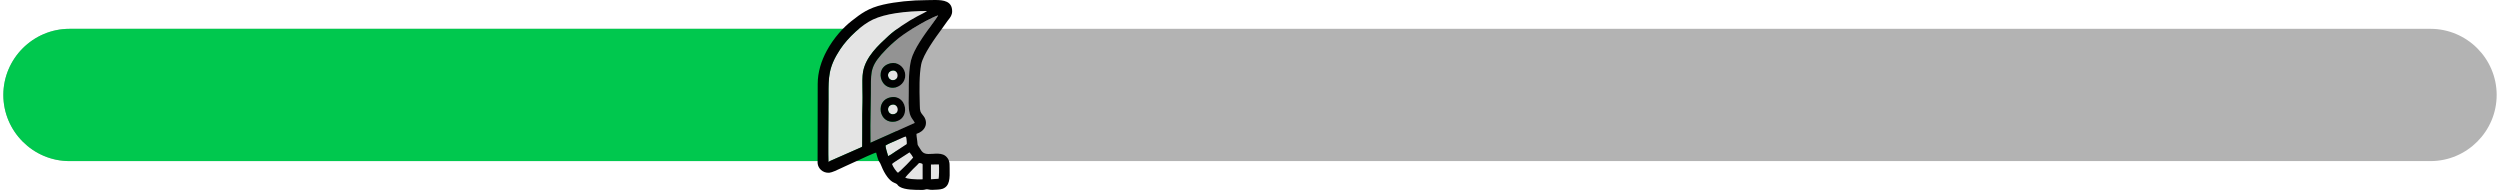
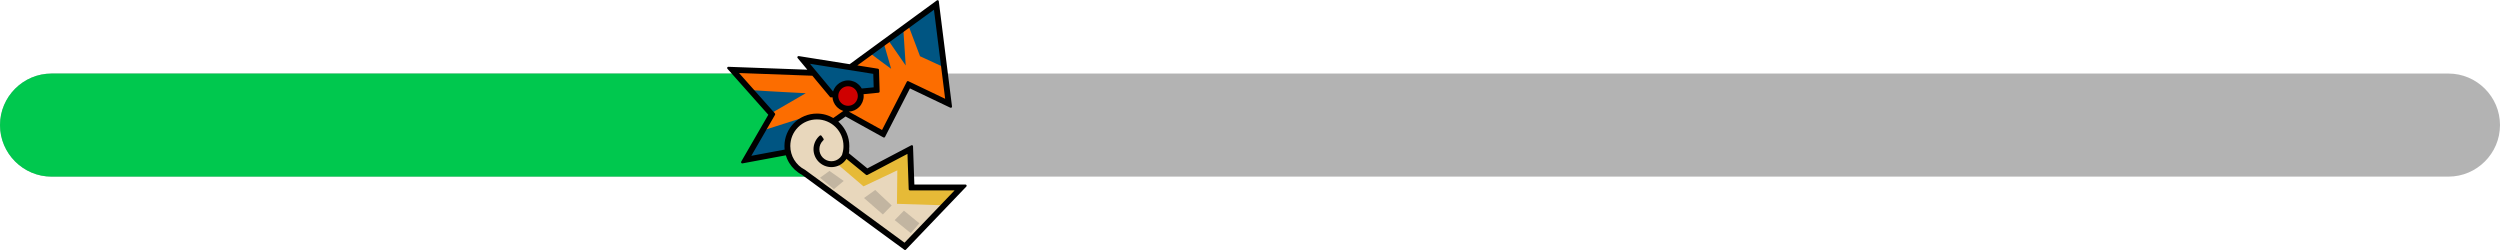
- <svg xmlns="http://www.w3.org/2000/svg" xml:space="preserve" width="1369px" height="104px" version="1.1" shape-rendering="geometricPrecision" text-rendering="geometricPrecision" image-rendering="optimizeQuality" fill-rule="evenodd" clip-rule="evenodd" viewBox="0 0 1367.32 104.15">
+ <svg xmlns="http://www.w3.org/2000/svg" xml:space="preserve" width="1369px" height="137px" version="1.1" shape-rendering="geometricPrecision" text-rendering="geometricPrecision" image-rendering="optimizeQuality" fill-rule="evenodd" clip-rule="evenodd" viewBox="0 0 1367.32 136.66">
  <defs>
    <clipPath id="id0">
-       <path d="M36.27 15.81l1294.78 0c19.95,0 36.27,16.32 36.27,36.27l0 0c0,19.94 -16.32,36.26 -36.27,36.26l-1294.78 0c-19.95,0 -36.27,-16.32 -36.27,-36.26l0 0c0,-19.95 16.32,-36.27 36.27,-36.27z" />
+       <path d="M28.19 40.14l1310.94 0c15.51,0 28.19,12.69 28.19,28.19l0 0c0,15.5 -12.68,28.18 -28.19,28.18l-1310.94 0c-15.51,0 -28.19,-12.68 -28.19,-28.18l0 0c0,-15.5 12.68,-28.19 28.19,-28.19z" />
    </clipPath>
  </defs>
  <g id="Camada_x0020_1">
-     <g id="_2489014371264">
-       <path fill="#B3B3B3" d="M36.27 15.81l1294.78 0c19.95,0 36.27,16.32 36.27,36.27l0 0c0,19.94 -16.32,36.26 -36.27,36.26l-1294.78 0c-19.95,0 -36.27,-16.32 -36.27,-36.26l0 0c0,-19.95 16.32,-36.27 36.27,-36.27z" />
+     <g id="_2960582386192">
+       <path fill="#B3B3B3" d="M28.19 40.14l1310.94 0c15.51,0 28.19,12.69 28.19,28.19l0 0c0,15.5 -12.68,28.18 -28.19,28.18l-1310.94 0c-15.51,0 -28.19,-12.68 -28.19,-28.18l0 0c0,-15.5 12.68,-28.19 28.19,-28.19z" />
      <g clip-path="url(#id0)">
        <g>
-           <rect fill="#00C84E" x="-120.5" y="2.62" width="610.29" height="98.91" />
+           <rect fill="#00C84E" x="-120.5" y="29.89" width="573.66" height="76.87" />
        </g>
      </g>
-       <path fill="none" d="M36.27 15.81l1294.78 0c19.95,0 36.27,16.32 36.27,36.27l0 0c0,19.94 -16.32,36.26 -36.27,36.26l-1294.78 0c-19.95,0 -36.27,-16.32 -36.27,-36.26l0 0c0,-19.95 16.32,-36.27 36.27,-36.27z" />
-       <path fill="#939393" d="M486.75 53.35c8.82,-1.55 10.88,11.9 2.24,13.31 -8.87,1.45 -11.11,-11.76 -2.24,-13.31zm-0.27 -18.61c3.96,-0.91 7.22,1.84 7.93,5.03 0.91,4.13 -1.83,7.41 -5.05,8.14 -8.52,1.95 -12,-11.07 -2.88,-13.17zm-10.98 43.58l24.34 -10.9c-0.19,-0.7 -1.29,-2.02 -1.81,-2.89 -2.05,-3.41 -1.49,-8.86 -1.49,-13.32 0,-5.64 -0.02,-13.04 1.28,-18.27 2.11,-8.49 13.28,-21.35 14.82,-24.55 -1.34,0.25 -7.63,3.55 -8.95,4.31 -7.56,4.3 -13.24,7.91 -19.28,14.05 -9.65,9.79 -8.55,12.26 -8.7,24.91 -0.1,8.71 -0.38,17.92 -0.21,26.66z" />
-       <path fill="#E4E4E4" d="M487.08 38.78c-3.46,1.09 -1.89,5.92 1.43,5.14 3.21,-0.75 2.18,-6.27 -1.43,-5.14zm-16.78 42.07c0.84,-0.41 0.68,-0.3 0.7,-1.47 0.14,-7.74 -0.11,-15.61 0.18,-23.33 0.17,-4.58 -0.45,-12.79 0.31,-16.78 1.59,-8.38 8.6,-14.64 14.32,-19.91 3.5,-3.22 10.92,-8.07 15.32,-10.35 1.19,-0.62 4.66,-2.3 5.49,-3.01 -9.54,0 -21.96,1.03 -29.72,4.68 -6.42,3.02 -13.96,10.23 -17.95,16.27 -7,10.58 -6.43,16.05 -6.43,27.86 0,2.48 -0.26,32.33 -0.05,33.88l17.83 -7.84zm13.45 -1.04c0.17,1.9 0.99,4.11 1.48,5.84 1.38,-0.6 3.64,-2.33 5.07,-3.24 1.67,-1.08 3.48,-2.22 5.17,-3.39 0.06,-0.79 -0.04,-3.9 -0.63,-4.2 -0.2,-0.1 -3.16,1.28 -3.63,1.51 -2.05,0.97 -5.92,2.39 -7.46,3.48zm6.88 14.94c1.33,-0.92 8.06,-7.69 8.34,-8.41 -0.29,-0.59 -1.58,-2.45 -2.03,-2.84 -1.28,0.81 -9.11,5.76 -9.6,6.44 0.45,1.48 2.37,4.3 3.29,4.81zm3.94 2.62c1.41,1 7.54,1.11 9.57,0.97l0 -8.5c-2,-0.62 -1.75,-0.8 -2.92,0.56 -0.71,0.83 -1.55,1.42 -2.28,2.22 -1.36,1.48 -3.25,3.31 -4.37,4.75zm18.33 0.68c0.3,-1.26 0.34,-6.41 0.18,-7.89l-4.4 0.05 0 8.11 4.22 -0.27zm-25.84 -40.61c-3.29,1.03 -2.02,5.98 1.45,5.16 3.43,-0.8 2.12,-6.27 -1.45,-5.16z" />
-       <path fill="#010101" d="M503.67 89.69l0.47 0.15 0 0.36c-0.12,-0.23 -0.28,-0.4 -0.47,-0.51zm-6.21 4.51c-1.03,1.08 -2.12,2.21 -2.86,3.17 0.58,0.39 1.91,0.65 3.43,0.8 2.24,0.23 4.87,0.23 6.09,0.15l0 -8.46 -0.66 -0.22c-0.56,-0.19 -0.87,-0.29 -1.12,-0.24 -0.28,0.05 -0.5,0.31 -0.97,0.86l-0.13 0.15c-0.39,0.45 -0.8,0.82 -1.22,1.19 -0.36,0.33 -0.72,0.66 -1.07,1.03 -0.45,0.5 -0.96,1.03 -1.49,1.57zm-7.68 -54.71c-0.56,-0.69 -1.48,-1.07 -2.69,-0.69 -1.18,0.37 -1.77,1.18 -1.91,2.05 -0.05,0.38 -0.03,0.77 0.08,1.15 0.1,0.37 0.29,0.72 0.53,1.03 0.59,0.71 1.54,1.14 2.72,0.87 1.15,-0.27 1.75,-1.16 1.88,-2.12 0.05,-0.4 0.02,-0.83 -0.08,-1.22 -0.1,-0.39 -0.28,-0.77 -0.53,-1.07zm-8.61 0.48c0.39,-2.36 2.05,-4.5 5.3,-5.25l0.07 -0.01c1.96,-0.44 3.75,0.03 5.13,0.99 1.39,0.96 2.38,2.43 2.75,4.02l0.01 0.05c0.43,1.95 0.04,3.72 -0.82,5.11 -0.97,1.56 -2.54,2.66 -4.25,3.05 -3.1,0.71 -5.54,-0.56 -6.94,-2.57 -0.55,-0.77 -0.94,-1.66 -1.15,-2.58 -0.22,-0.92 -0.26,-1.88 -0.1,-2.81zm8.67 18.24c-0.59,-0.73 -1.55,-1.13 -2.78,-0.75 -1.14,0.36 -1.73,1.2 -1.86,2.1 -0.06,0.38 -0.03,0.78 0.07,1.16 0.1,0.37 0.28,0.73 0.53,1.03 0.56,0.7 1.5,1.12 2.71,0.83 1.2,-0.28 1.82,-1.14 1.95,-2.09 0.06,-0.39 0.03,-0.81 -0.08,-1.21 -0.1,-0.39 -0.29,-0.76 -0.54,-1.07zm-8.58 0.09c0.54,-2.35 2.3,-4.41 5.48,-4.97 3.15,-0.55 5.45,0.8 6.7,2.84 0.5,0.81 0.83,1.73 0.99,2.68 0.16,0.95 0.14,1.93 -0.06,2.86 -0.52,2.38 -2.25,4.46 -5.38,4.97 -3.18,0.52 -5.52,-0.85 -6.8,-2.89 -0.5,-0.8 -0.84,-1.71 -1,-2.65 -0.15,-0.94 -0.13,-1.92 0.07,-2.84zm28.77 31.89c0.85,0 1.73,0 2.54,-0.03l-2.54 0.03zm-1.33 8.11l4.18 -0.27c0.14,-0.59 0.22,-1.97 0.25,-3.44 0.04,-1.74 0.02,-3.6 -0.07,-4.41l-4.36 0.05 0 8.07zm-19.86 -5.59c0.64,0.94 1.34,1.76 1.79,2.02 0.68,-0.49 2.74,-2.45 4.64,-4.37 1.83,-1.84 3.52,-3.65 3.68,-4.02 -0.16,-0.32 -0.6,-1 -1.04,-1.61 -0.38,-0.53 -0.76,-1.02 -0.97,-1.2 -0.85,0.53 -4.34,2.74 -6.86,4.43 -1.41,0.94 -2.52,1.73 -2.72,1.98 0.23,0.75 0.83,1.82 1.48,2.77zm-0.06 -15.3c-1.87,0.79 -3.97,1.68 -5,2.41 0.12,1.4 0.61,2.98 1.04,4.41l0.42 1.39c0.95,-0.42 2.33,-1.37 3.55,-2.22 0.55,-0.38 1.07,-0.74 1.5,-1.01l0.93 -0.6c1.4,-0.89 2.86,-1.83 4.23,-2.78 0.04,-0.49 0.01,-1.82 -0.14,-2.86 -0.1,-0.66 -0.25,-1.2 -0.48,-1.31 -0.06,-0.03 -0.49,0.12 -1.02,0.35 -0.97,0.4 -2.29,1.02 -2.6,1.16 -0.66,0.31 -1.52,0.68 -2.43,1.06zm-13.16 -18.28c-0.11,6.39 -0.22,12.89 -0.1,19.15l24.3 -10.87c-0.13,-0.45 -0.62,-1.15 -1.1,-1.81 -0.26,-0.38 -0.52,-0.75 -0.71,-1.06 -1.69,-2.82 -1.6,-7.03 -1.52,-10.93l0.03 -2.68c0,-5.61 0,-12.85 1.28,-17.99 1.46,-5.9 7.3,-13.9 11.24,-19.31 1.72,-2.35 3.08,-4.22 3.57,-5.21 -0.54,0.12 -1.77,0.66 -3.15,1.32 -2.27,1.09 -4.95,2.51 -5.76,2.98 -3.78,2.15 -7.09,4.13 -10.21,6.33 -3.12,2.21 -6.05,4.65 -9.07,7.71 -8.65,8.78 -8.66,11.68 -8.67,21.31l-0.02 3.59 -0.11 7.47zm-23.11 0.61c-0.06,9.13 -0.18,27.5 -0.02,28.92l17.87 -7.86c0.35,-0.17 0.51,-0.25 0.57,-0.39 0.05,-0.11 0.05,-0.28 0.05,-0.57l0 -0.46c0.06,-3.22 0.05,-6.48 0.04,-9.73 -0.01,-4.54 -0.03,-9.1 0.14,-13.6 0.06,-1.64 0.02,-3.75 -0.02,-5.96 -0.08,-3.96 -0.16,-8.26 0.33,-10.83 1.55,-8.16 8.23,-14.31 13.86,-19.49l0.46 -0.42c1.65,-1.52 4.19,-3.41 6.87,-5.22 2.98,-2.02 6.14,-3.94 8.46,-5.14l0.93 -0.48c1.5,-0.75 3.79,-1.91 4.51,-2.49 -5.29,0.01 -11.48,0.33 -17.24,1.23 -4.61,0.73 -8.97,1.83 -12.41,3.45 -3.09,1.45 -6.44,3.88 -9.53,6.68 -3.32,3.01 -6.35,6.46 -8.41,9.58 -6.49,9.82 -6.47,15.23 -6.44,25.41l0.01 2.44 -0.03 4.93zm-5.98 29.3l0.06 -43.01c0,-6.53 2.02,-12.72 4.93,-18.13 3.88,-7.22 9.34,-13.03 13.62,-16.37 2.62,-2.05 4.91,-3.83 7.57,-5.33 2.66,-1.5 5.69,-2.72 9.8,-3.66 3.45,-0.79 7.38,-1.39 11.38,-1.81 4.25,-0.44 8.58,-0.66 12.5,-0.66l4.55 -0.07c4.8,0 9.38,0.67 9.38,6.17 0,2.1 -1.03,3.39 -2.01,4.62l-0.53 0.68c-0.57,0.76 -1.11,1.53 -1.66,2.32 -0.49,0.7 -0.99,1.42 -1.53,2.15 -1.67,2.26 -4.21,5.73 -6.47,9.32 -2.26,3.59 -4.24,7.3 -4.78,10.04 -1.14,5.87 -0.96,13.9 -0.81,20.45l0.05 1.99c0.07,3.38 0.26,3.63 1.59,5.32l0.52 0.66c0.43,0.55 0.76,1.17 0.97,1.81 0.36,1.07 0.41,2.24 0.09,3.36 -0.33,1.11 -1.04,2.19 -2.19,3.07 -0.74,0.58 -1.68,1.08 -2.82,1.46 0.02,0.89 0.15,1.76 0.27,2.62 0.08,0.51 0.15,1.02 0.2,1.54l0.09 0.93c0.04,0.48 0.06,0.73 0.13,0.94 0.07,0.23 0.2,0.42 0.47,0.81l0.85 1.32c0.96,1.56 1.74,2.83 4.55,2.87 0.77,0.01 1.59,-0.04 2.42,-0.09 1.91,-0.12 3.91,-0.25 5.65,0.42 0.99,0.37 1.91,1.13 2.56,2.13 0.6,0.91 0.98,2.03 0.98,3.26 0,0.87 0.02,1.66 0.04,2.43 0.1,4.97 0.2,9.48 -3.92,10.94 -1.26,0.45 -3.64,0.51 -5.26,0.56l-0.45 0.01c-0.78,0.02 -1.29,-0.08 -1.76,-0.17 -0.32,-0.06 -0.63,-0.12 -0.98,-0.14 -0.37,-0.02 -0.71,0.06 -1.08,0.15 -0.39,0.1 -0.82,0.2 -1.36,0.2l-0.54 0c-3.69,0 -9.11,0.01 -11.99,-1.68 -0.75,-0.45 -0.97,-0.74 -1.16,-1.02 -0.26,-0.36 -0.49,-0.68 -1.96,-1.25 -1.31,-0.52 -2.55,-1.69 -3.63,-3.09 -1.41,-1.84 -2.55,-4.09 -3.23,-5.84 -0.58,-1.51 -0.92,-2.03 -1.21,-2.48 -0.46,-0.7 -0.8,-1.23 -1.78,-5.09 -0.93,0.07 -7.83,3.27 -12.63,5.49 -2,0.93 -3.64,1.69 -4.33,1.98 -0.56,0.24 -1.3,0.6 -2.12,0.99 -2.23,1.06 -5.06,2.41 -6.53,2.55l-0.6 0.03c-1.55,0 -2.95,-0.58 -4,-1.52 -1.04,-0.93 -1.74,-2.23 -1.88,-3.66l-0.02 -0.52z" />
+       <path fill="none" d="M28.19 40.14l1310.94 0c15.51,0 28.19,12.69 28.19,28.19l0 0c0,15.5 -12.68,28.18 -28.19,28.18l-1310.94 0c-15.51,0 -28.19,-12.68 -28.19,-28.18l0 0c0,-15.5 12.68,-28.19 28.19,-28.19z" />
+       <g>
+         <polygon fill="#FC6D00" points="400.52,38.12 460.18,40.31 512.06,2.36 518.88,56.63 496.96,46.16 483.07,73.2 462.37,61.75 432.65,82.7 407.8,87.33 422.17,62.48 " />
+         <path fill="#005582" d="M475.8 28.89l7.51 -5.5 4.09 14.15c0,0 -6.92,-4.97 -11.6,-8.65zm9.84 -7.21l8.39 -6.13 1.32 20.18 -9.71 -14.05zm11.09 -8.11l15.33 -11.21 4.33 34.39 -13.2 -6.08 -6.46 -17.1zm-88.8 73.53l9.13 -15.78 24.53 -7.83 -6.81 17.71 -26.85 5.9zm13.74 -25.18l-11.33 -12.75c10.61,0.74 30.36,1.72 30.36,1.72l-19.03 11.03z" />
+         <polygon fill="#005582" points="439.07,32.56 454.87,51.55 479.48,49.12 479.18,38.94 " />
+         <circle fill="#CF0000" cx="463.82" cy="52.44" r="6.95" />
+         <path fill="#E8D7BC" d="M439.38 94.11l55.52 40.65 30.94 -32.32 -27.29 0 -0.73 -20.95 -23.63 12.42 -11.89 -9.71c0.41,-1.41 0.62,-2.9 0.62,-4.43 0,-8.92 -7.23,-16.14 -16.14,-16.14 -8.91,0 -16.14,7.22 -16.14,16.14 0,6.24 3.55,11.66 8.74,14.34z" />
+         <polygon fill="#E6BA37" points="516.47,112.22 525.84,102.44 498.55,102.44 497.82,81.49 474.19,93.91 462.75,84.57 462.62,84.64 457.7,89.4 472.27,101.84 490.77,93.08 490.57,111.39 " />
+         <path fill="#C2B5A1" d="M448.49 97.12l5.16 -3.73 7.8 5.49 -5.38 4.5 -7.58 -6.26zm40.84 23.17l8.79 7.14 4.72 -5.38 -8.46 -6.92 -5.05 5.16zm-16.79 -12.08l10.32 9.01 4.83 -4.94 -9.01 -8.46 -6.14 4.39z" />
+         <path fill="black" fill-rule="nonzero" d="M440.32 92.82l54.39 39.82 27.39 -28.6 -24.45 0c-0.37,0 -0.66,-0.3 -0.66,-0.66l-0.67 -19.3 -21.93 11.53c-0.25,0.13 -0.55,0.09 -0.75,-0.09l-10.68 -8.72 -0.37 0.54c-0.3,0.39 -0.61,0.76 -0.95,1.1l-0.04 0.03c-0.89,0.89 -1.96,1.61 -3.13,2.09 -1.16,0.48 -2.43,0.75 -3.75,0.75 -1.32,0 -2.58,-0.27 -3.74,-0.74 -1.2,-0.5 -2.28,-1.23 -3.18,-2.13 -1.77,-1.77 -2.87,-4.22 -2.87,-6.92 0,-1.32 0.27,-2.59 0.75,-3.74l0.01 -0.04c0.5,-1.18 1.22,-2.25 2.11,-3.14l0.54 -0.5c0.27,-0.24 0.69,-0.21 0.93,0.06l0.58 0.81 0.55 0.82c0.18,0.27 0.13,0.63 -0.1,0.84l-0.24 0.23c-0.61,0.61 -1.1,1.34 -1.43,2.14 -0.32,0.77 -0.49,1.62 -0.49,2.52 0,0.9 0.17,1.75 0.49,2.52 0.33,0.8 0.82,1.53 1.43,2.14l0.04 0.03c1.27,1.26 2.94,1.89 4.62,1.89 1.69,0 3.38,-0.64 4.66,-1.92l0.04 -0.04c0.26,-0.26 0.49,-0.54 0.7,-0.84 0.16,-0.23 0.32,-0.49 0.45,-0.75 0,-0.07 0.01,-0.13 0.03,-0.2l0.17 -0.62c0.1,-0.32 0.17,-0.64 0.24,-0.95 0.07,-0.33 0.13,-0.66 0.18,-0.99 0.04,-0.32 0.07,-0.65 0.1,-1 0.02,-0.32 0.03,-0.66 0.03,-1.02 0,-1.98 -0.39,-3.86 -1.1,-5.57 -0.73,-1.77 -1.81,-3.37 -3.15,-4.71l-0.04 -0.04c-1.33,-1.32 -2.92,-2.39 -4.69,-3.12 -1.7,-0.71 -3.58,-1.1 -5.56,-1.1 -1.98,0 -3.85,0.39 -5.56,1.1 -1.78,0.73 -3.38,1.81 -4.72,3.15l-0.03 0.04c-1.33,1.33 -2.4,2.92 -3.13,4.68 -0.71,1.71 -1.1,3.59 -1.1,5.57 0,1.36 0.19,2.68 0.54,3.93 0.36,1.28 0.89,2.5 1.57,3.61 0.69,1.14 1.54,2.18 2.51,3.09 0.97,0.9 2.06,1.68 3.25,2.29l0.21 0.13zm23.5 -48.93c1.15,0 2.26,0.23 3.27,0.65 1.05,0.43 1.99,1.07 2.77,1.85l0.04 0.04c0.33,0.33 0.62,0.69 0.89,1.07 0.19,0.26 0.36,0.54 0.52,0.82l6.53 -0.64 -0.22 -7.37 -34.62 -5.51 12.55 15.08 0.12 -0.01c0.18,-0.58 0.43,-1.14 0.72,-1.66 0.38,-0.67 0.85,-1.28 1.39,-1.81l0.04 -0.04c0.78,-0.77 1.71,-1.39 2.74,-1.82 1.01,-0.42 2.11,-0.65 3.26,-0.65zm8.49 7.54l0.01 0.14c0.03,0.3 0.05,0.59 0.05,0.87 0,1.15 -0.23,2.25 -0.65,3.26 -0.44,1.05 -1.07,2 -1.86,2.78 -1.44,1.45 -3.42,2.38 -5.6,2.49l18.15 10.04 13.54 -26.38c0.17,-0.33 0.57,-0.46 0.89,-0.29l20.09 9.6 -6.12 -48.7 -41.9 30.45 11.28 1.8c0.32,0.05 0.55,0.32 0.56,0.63l0.35 11.83c0.01,0.35 -0.25,0.64 -0.59,0.67l-8.2 0.81zm-11.06 9.16c-0.23,-0.08 -0.47,-0.16 -0.69,-0.26 -1.05,-0.43 -2,-1.07 -2.78,-1.85l-0.04 -0.04c-0.77,-0.78 -1.39,-1.71 -1.82,-2.73l-0.01 -0.04c-0.33,-0.8 -0.54,-1.66 -0.61,-2.56l-0.77 0.08c-0.24,0.02 -0.46,-0.09 -0.59,-0.26l-9.65 -11.6 -40.09 -1.48 19.62 22.08c0.19,0.22 0.21,0.54 0.07,0.78l-12.97 22.42 18.23 -3.4 -0.06 -0.66c-0.03,-0.44 -0.05,-0.88 -0.05,-1.3 0,-2.4 0.48,-4.69 1.35,-6.79l0.01 -0.03c0.9,-2.16 2.22,-4.11 3.84,-5.73l0.04 -0.03c1.62,-1.62 3.57,-2.92 5.72,-3.82 2.1,-0.86 4.39,-1.34 6.78,-1.34 1.69,0 3.32,0.23 4.87,0.67l0.03 0.01c1.44,0.42 2.81,1.01 4.07,1.75l5.5 -3.87zm6.36 -11.93c-0.5,-0.5 -1.09,-0.9 -1.74,-1.17 -0.63,-0.26 -1.32,-0.4 -2.05,-0.4 -0.73,0 -1.42,0.14 -2.04,0.4 -0.66,0.27 -1.25,0.67 -1.74,1.16 -0.49,0.5 -0.89,1.09 -1.16,1.74 -0.26,0.62 -0.41,1.31 -0.41,2.05 0,0.72 0.15,1.41 0.41,2.04 0.27,0.65 0.67,1.24 1.16,1.74l0.03 0.03c0.49,0.48 1.07,0.87 1.7,1.13l0.03 0.01c0.62,0.25 1.3,0.39 2.02,0.39 0.73,0 1.42,-0.14 2.05,-0.4 0.65,-0.27 1.24,-0.67 1.73,-1.16 0.97,-0.97 1.57,-2.31 1.57,-3.78 0,-0.74 -0.15,-1.43 -0.41,-2.05 -0.26,-0.66 -0.66,-1.24 -1.15,-1.73zm-26.06 -10.63l-5.3 -6.36c-0.23,-0.28 -0.2,-0.7 0.08,-0.93 0.16,-0.13 0.35,-0.17 0.53,-0.15l27.84 4.43 47.7 -34.89c0.3,-0.22 0.71,-0.15 0.93,0.14 0.07,0.09 0.11,0.2 0.12,0.31l7.23 57.56c0.05,0.36 -0.21,0.69 -0.57,0.73 -0.15,0.02 -0.29,-0.01 -0.41,-0.08l-22.03 -10.52 -13.62 26.52c-0.16,0.32 -0.56,0.45 -0.89,0.28l-20.69 -11.44 -3.98 2.81 0.1 0.09c0.26,0.23 0.51,0.47 0.74,0.69l0.03 0.04c1.62,1.63 2.92,3.57 3.82,5.73 0.86,2.09 1.34,4.38 1.34,6.78l-0.03 0.93 -0.04 0.63c0.04,0.1 0.06,0.2 0.05,0.31 0,0.43 -0.03,0.85 -0.09,1.25 -0.04,0.29 -0.09,0.57 -0.16,0.84l10.13 8.28 24.02 -12.63c0.32,-0.17 0.72,-0.05 0.89,0.28 0.05,0.1 0.08,0.21 0.07,0.31l0.73 20.87 27.94 0c0.36,0 0.66,0.29 0.66,0.66 0,0.2 -0.09,0.38 -0.23,0.5l-32.98 34.45c-0.23,0.25 -0.6,0.27 -0.86,0.08l-56.1 -41.07c-1.41,-0.74 -2.71,-1.67 -3.86,-2.75 -1.17,-1.1 -2.2,-2.36 -3.04,-3.73 -0.44,-0.73 -0.83,-1.49 -1.17,-2.29l-0.01 -0.03c-0.25,-0.59 -0.47,-1.19 -0.65,-1.8l-23.7 4.41c-0.36,0.07 -0.7,-0.17 -0.77,-0.53 -0.03,-0.16 0,-0.32 0.08,-0.45l14.81 -25.61 -22.34 -25.13c-0.24,-0.28 -0.22,-0.69 0.05,-0.94 0.14,-0.12 0.32,-0.17 0.48,-0.16l43.15 1.58z" />
+       </g>
    </g>
  </g>
</svg>
